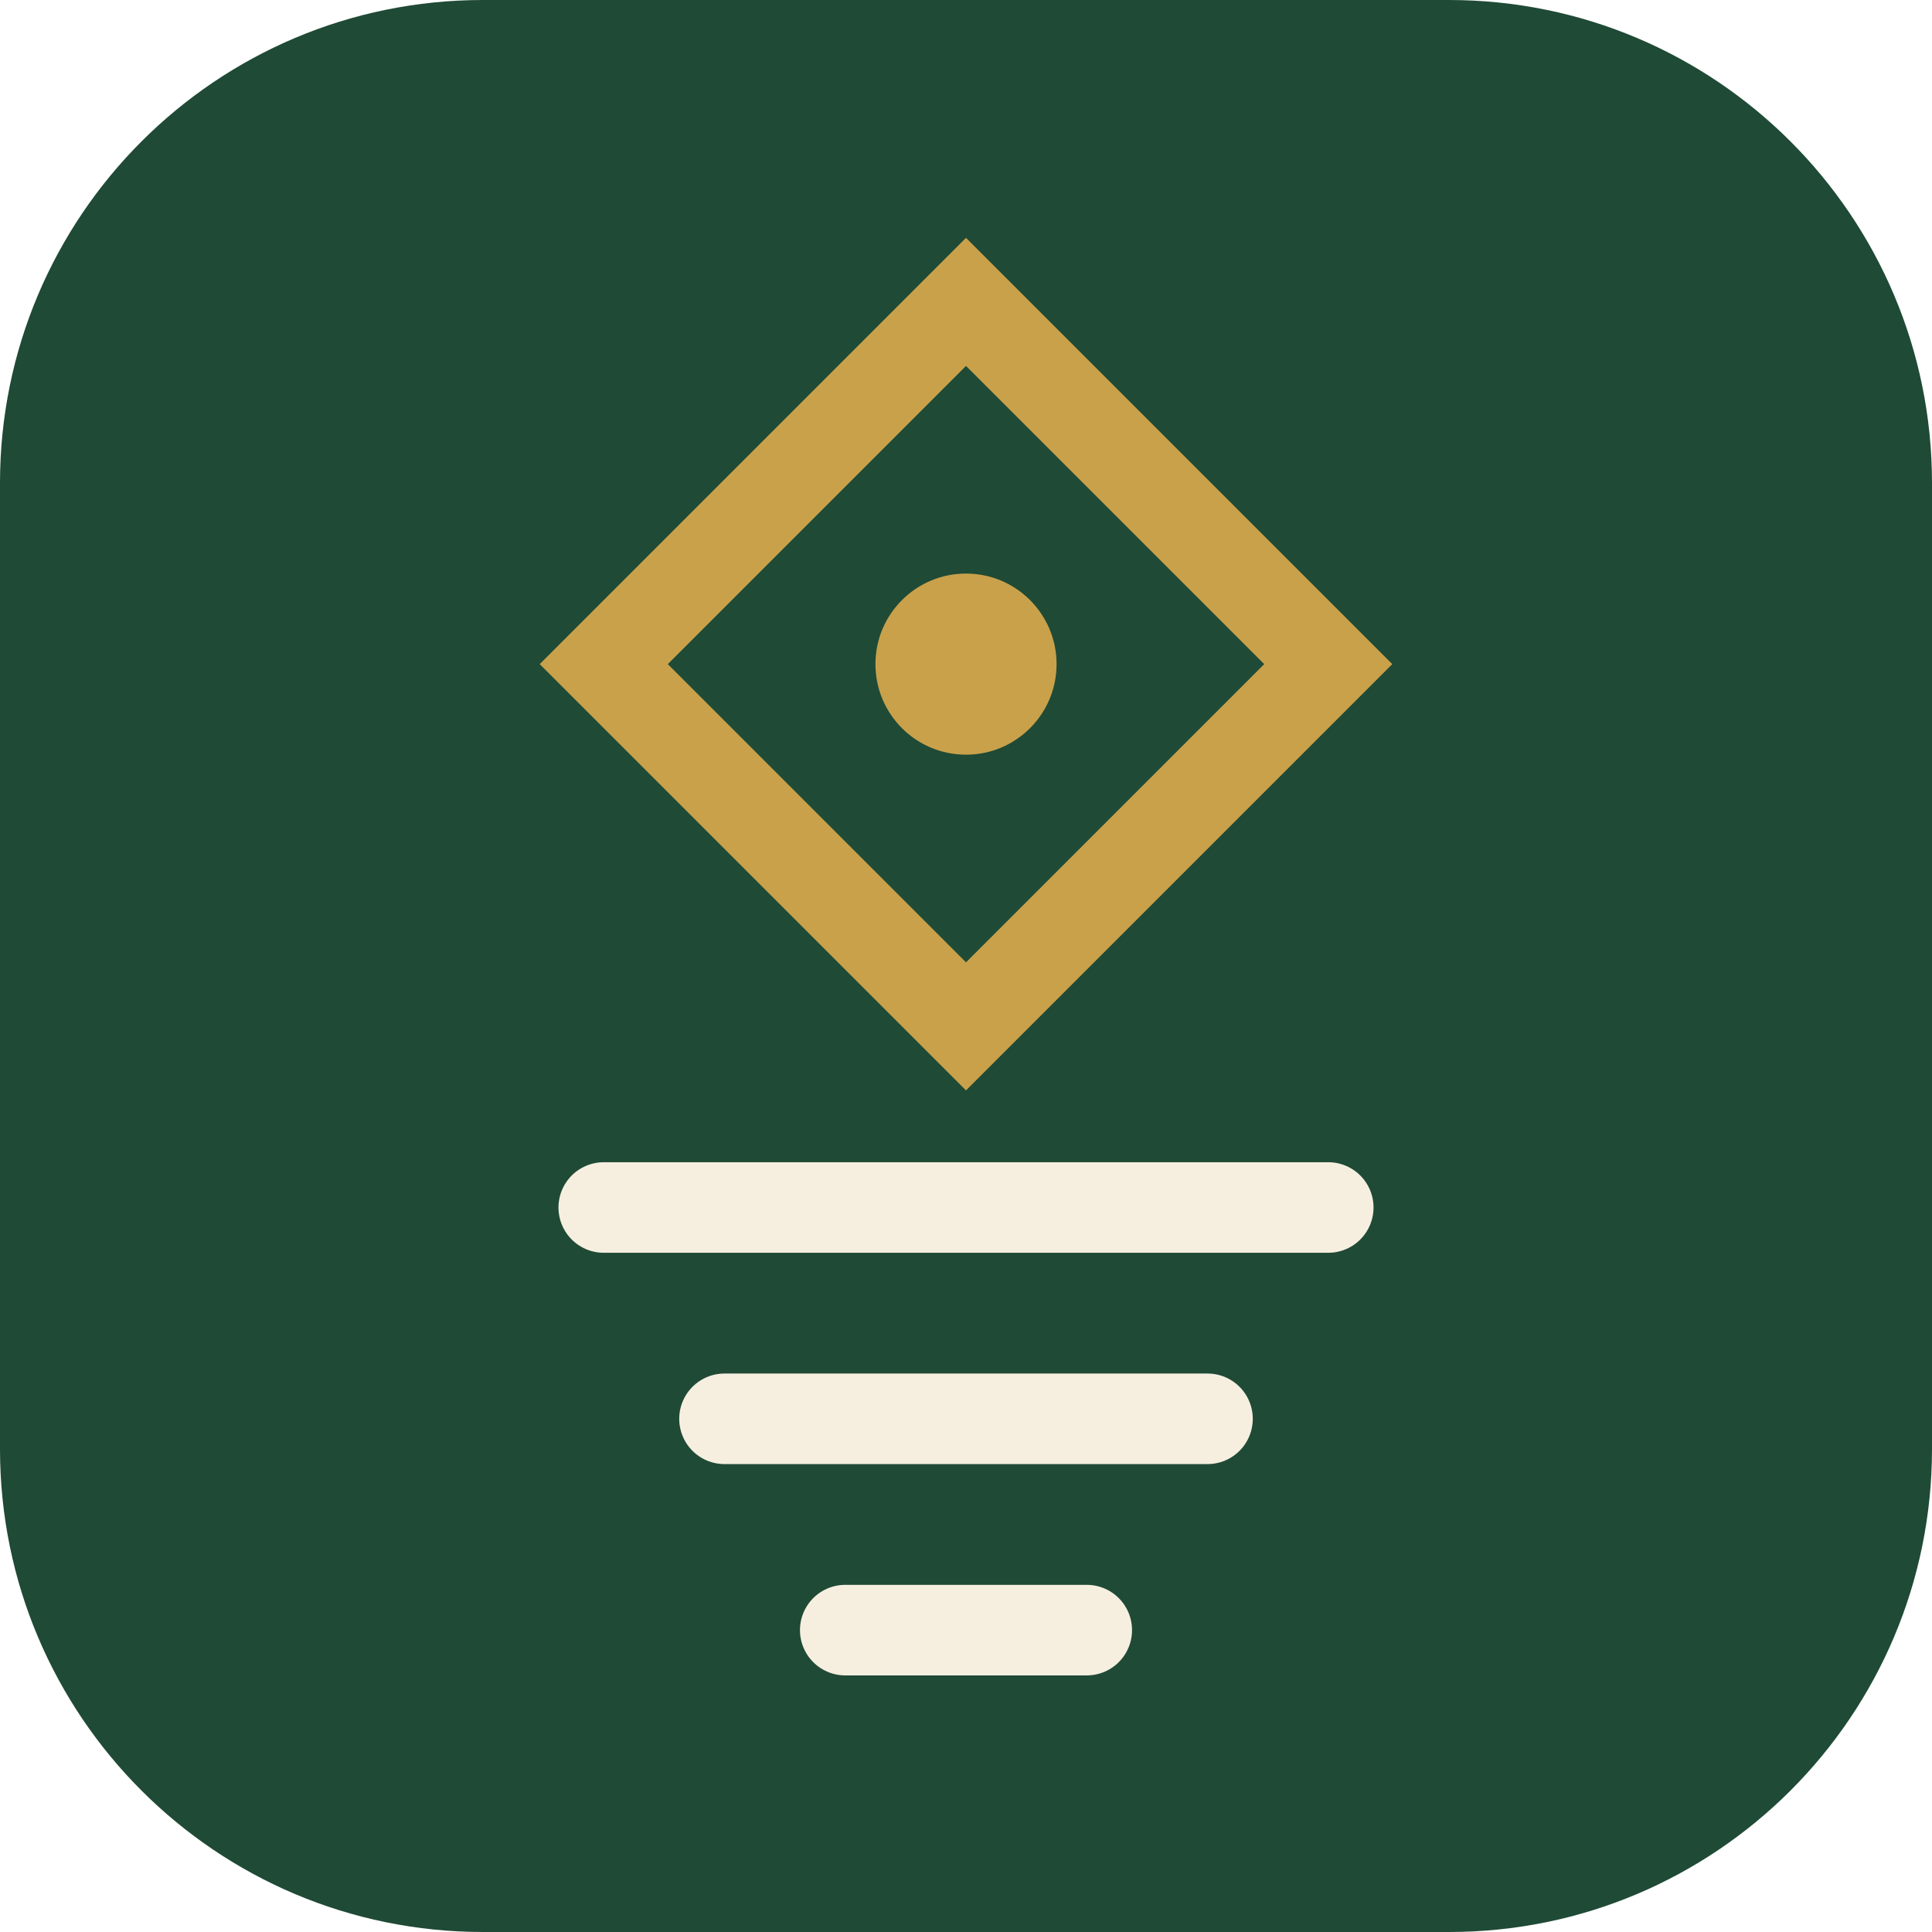
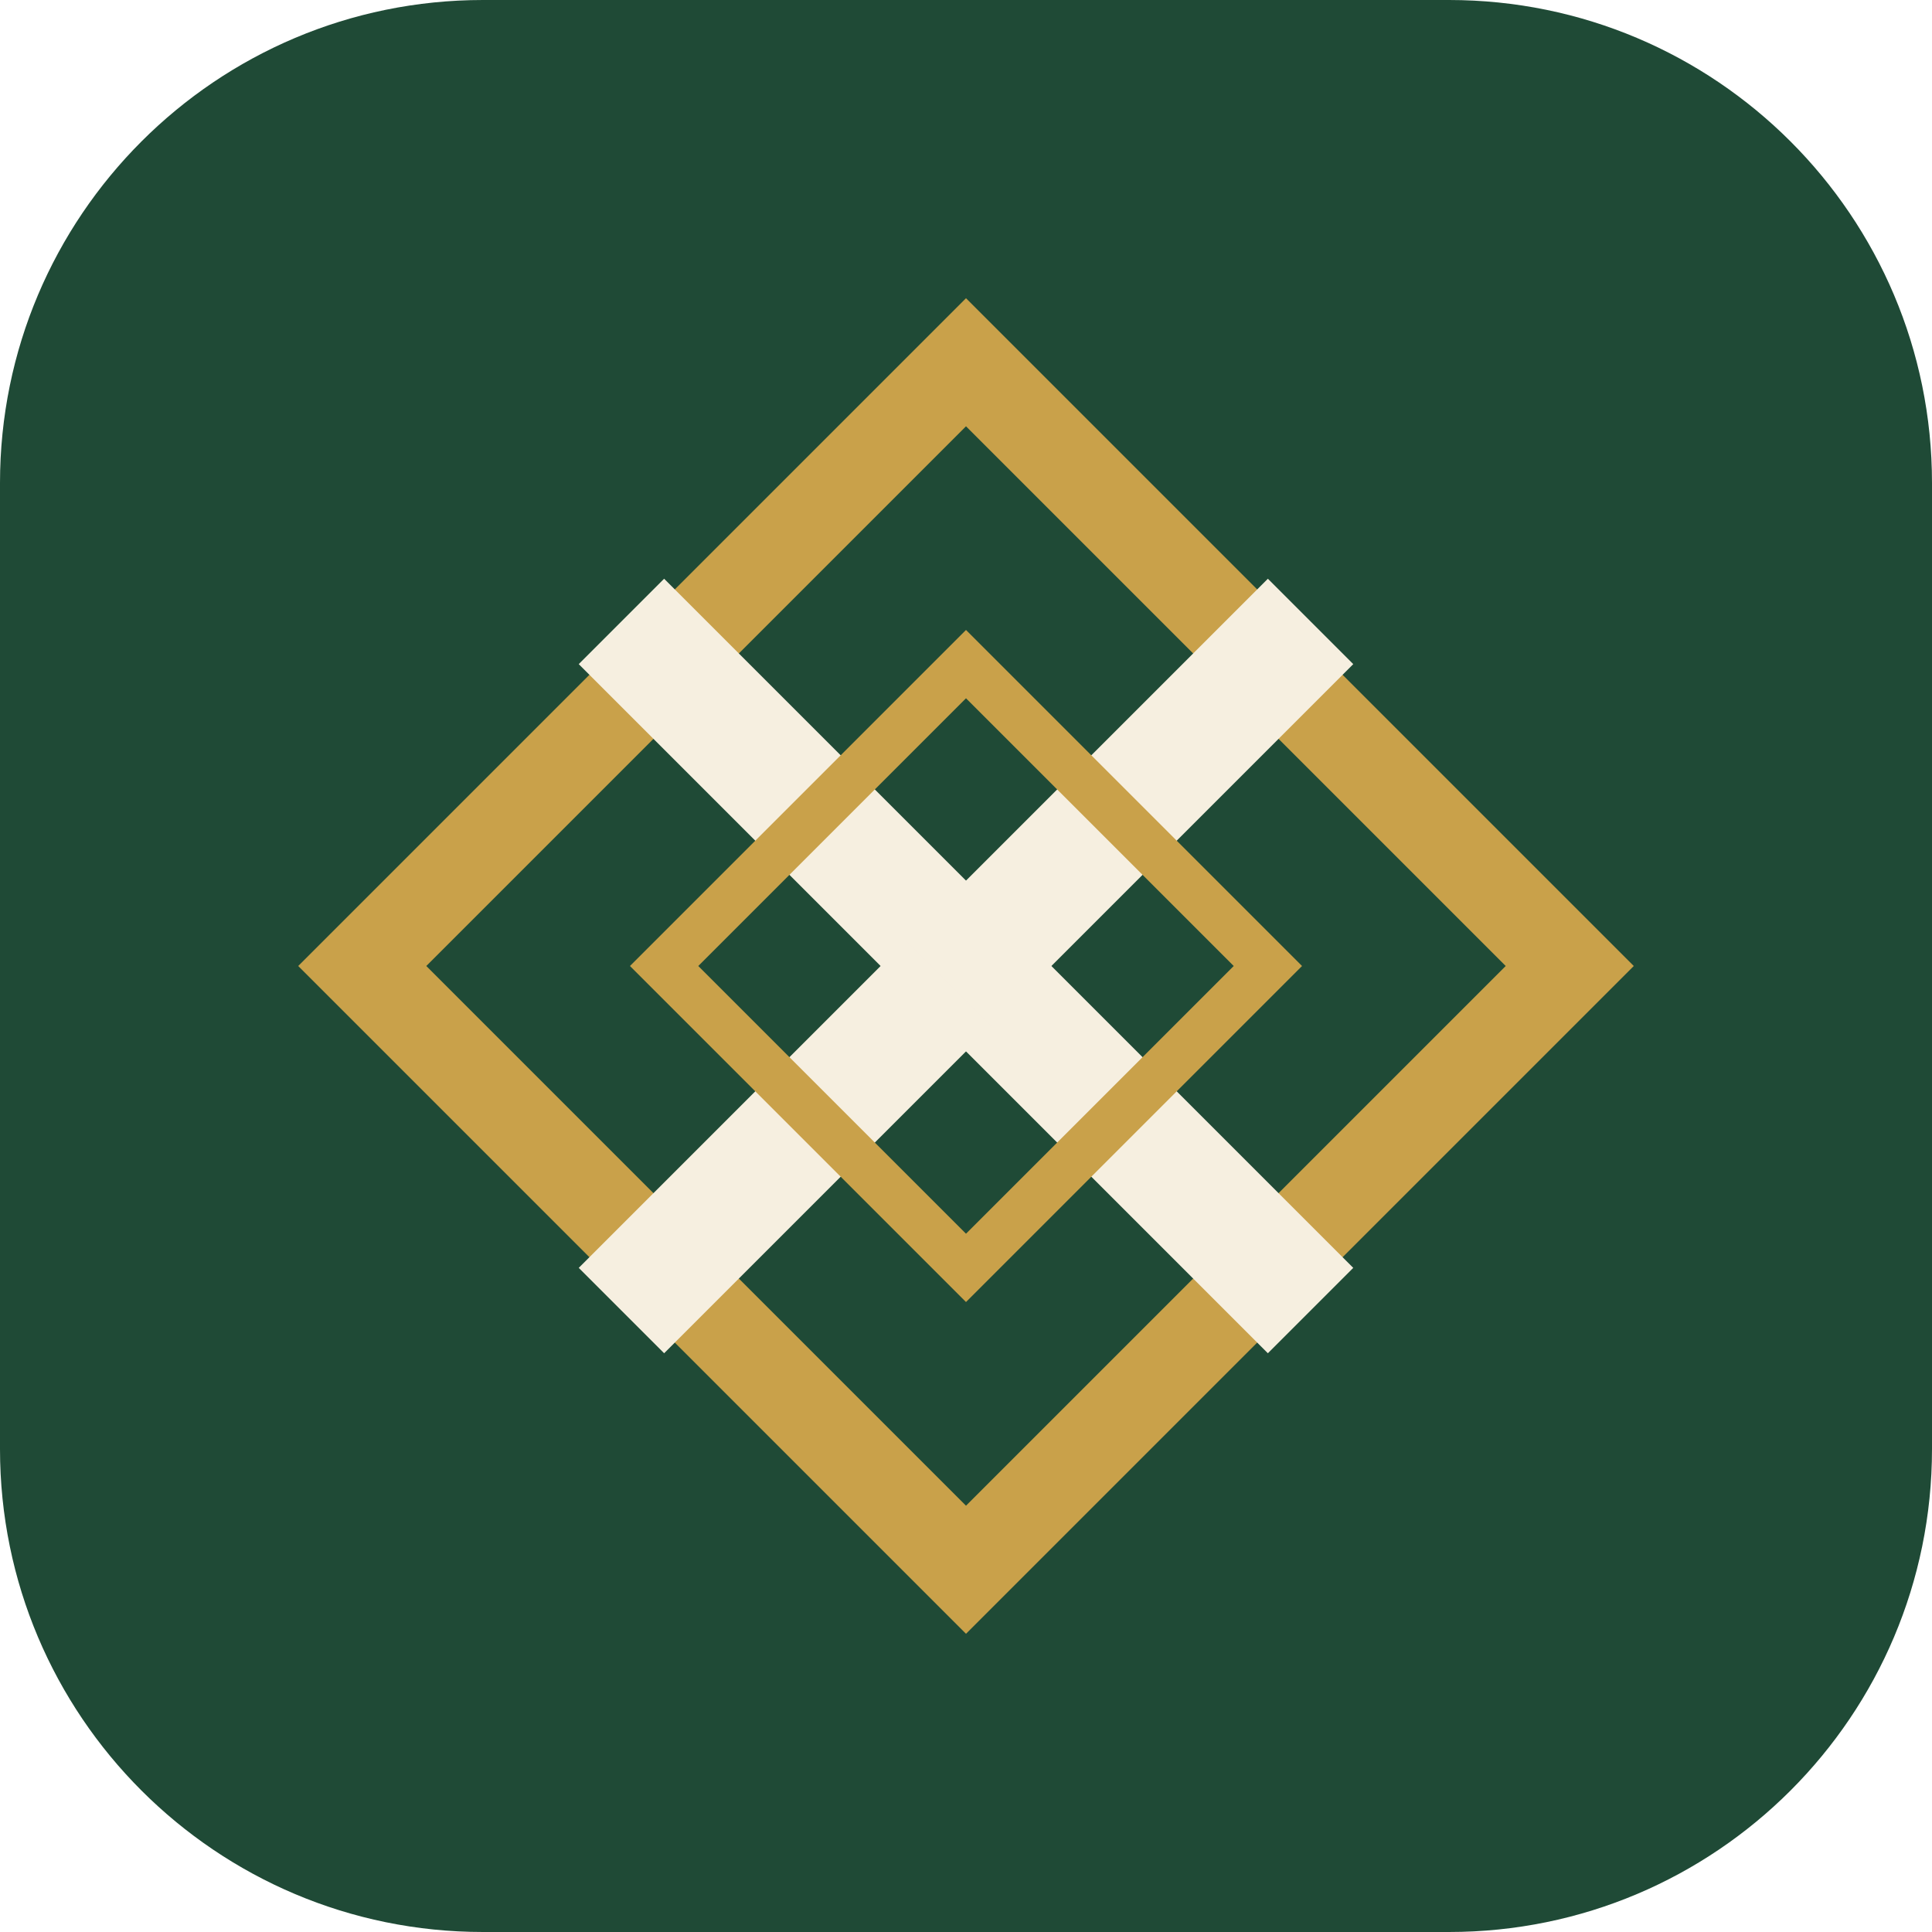
<svg xmlns="http://www.w3.org/2000/svg" viewBox="0 0 64 64">
  <rect width="64" height="64" rx="16" fill="#1f4a36" />
-   <path d="M32 10 L44 22 L32 34 L20 22Z" fill="none" stroke="#c9a14a" stroke-width="3" />
-   <path d="M20 40h24M24 47h16M28 54h8" stroke="#f6efe0" stroke-width="3" stroke-linecap="round" />
-   <circle cx="32" cy="22" r="3" fill="#c9a14a" />
+   <g fill="none" stroke-linecap="square">
+     <path d="M32 12 52 32 32 52 12 32Z" stroke="#c9a14a" stroke-width="3" />
+     <path d="M22 22 42 42" stroke="#f6efe0" stroke-width="4" />
+     <path d="M42 22 34 30M30 34 22 42" stroke="#f6efe0" stroke-width="4" />
+     <path d="M32 22 42 32 32 42 22 32Z" stroke="#c9a14a" stroke-width="1.6" />
+   </g>
</svg>
